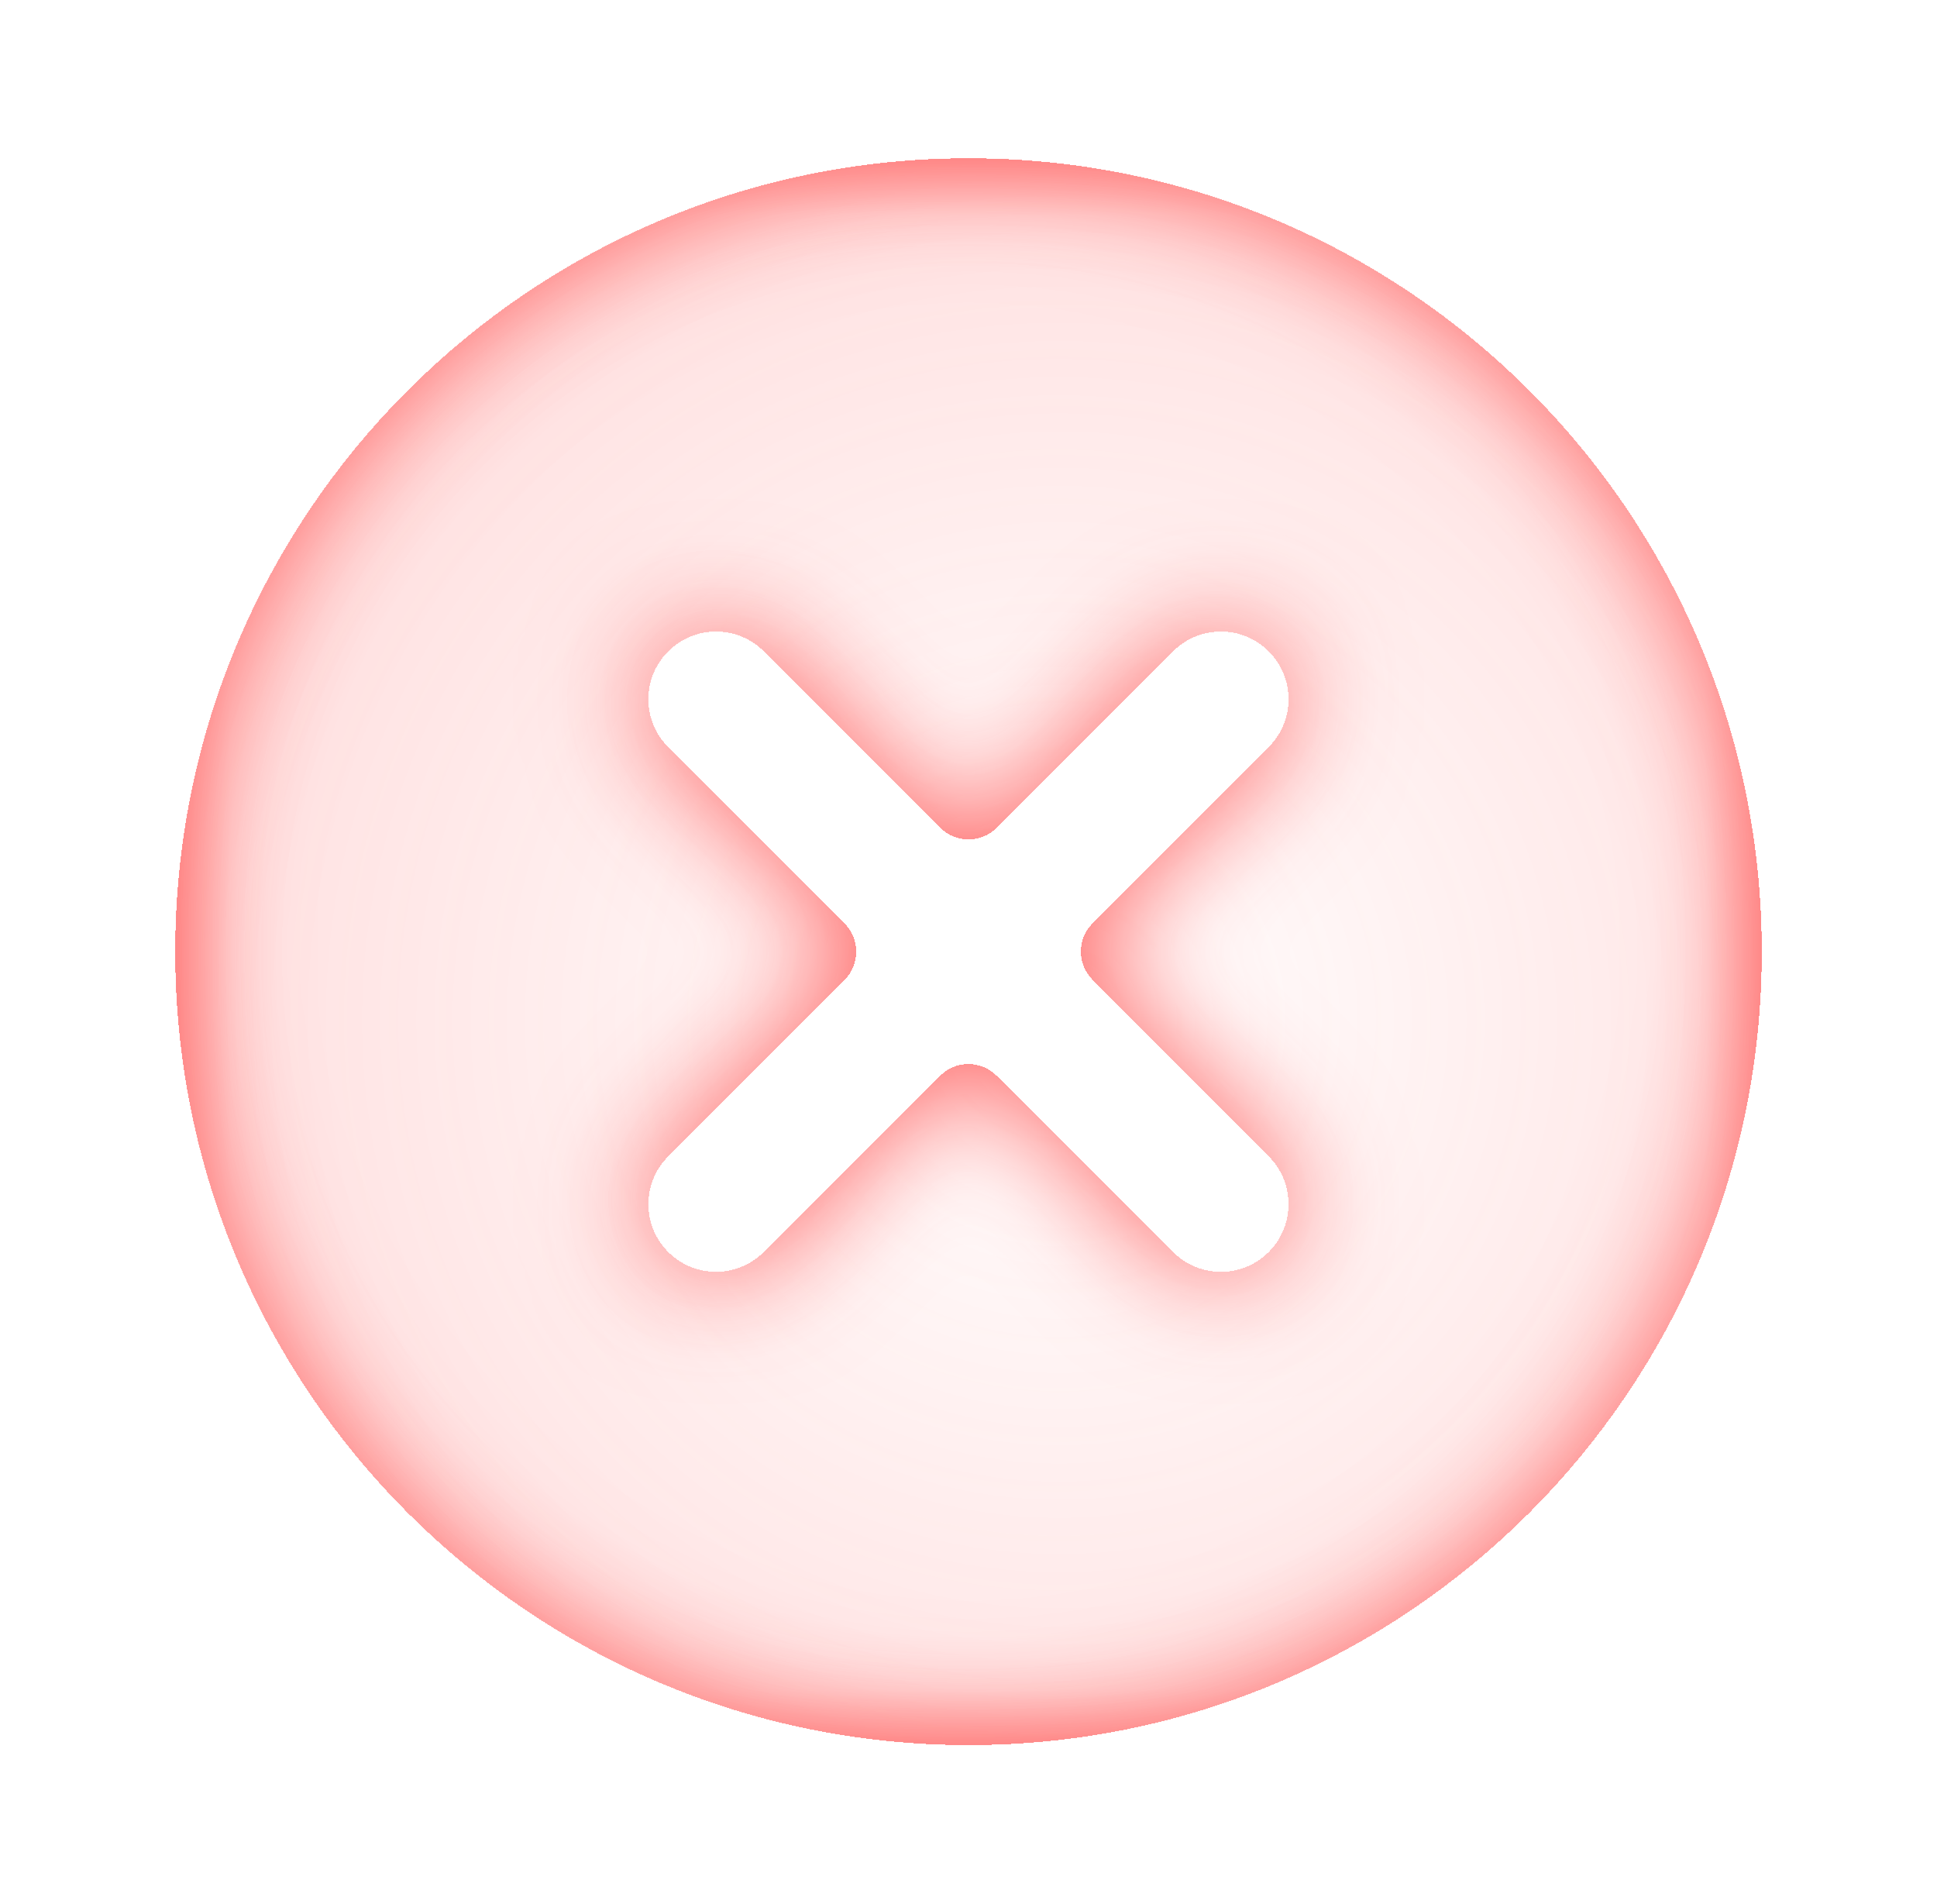
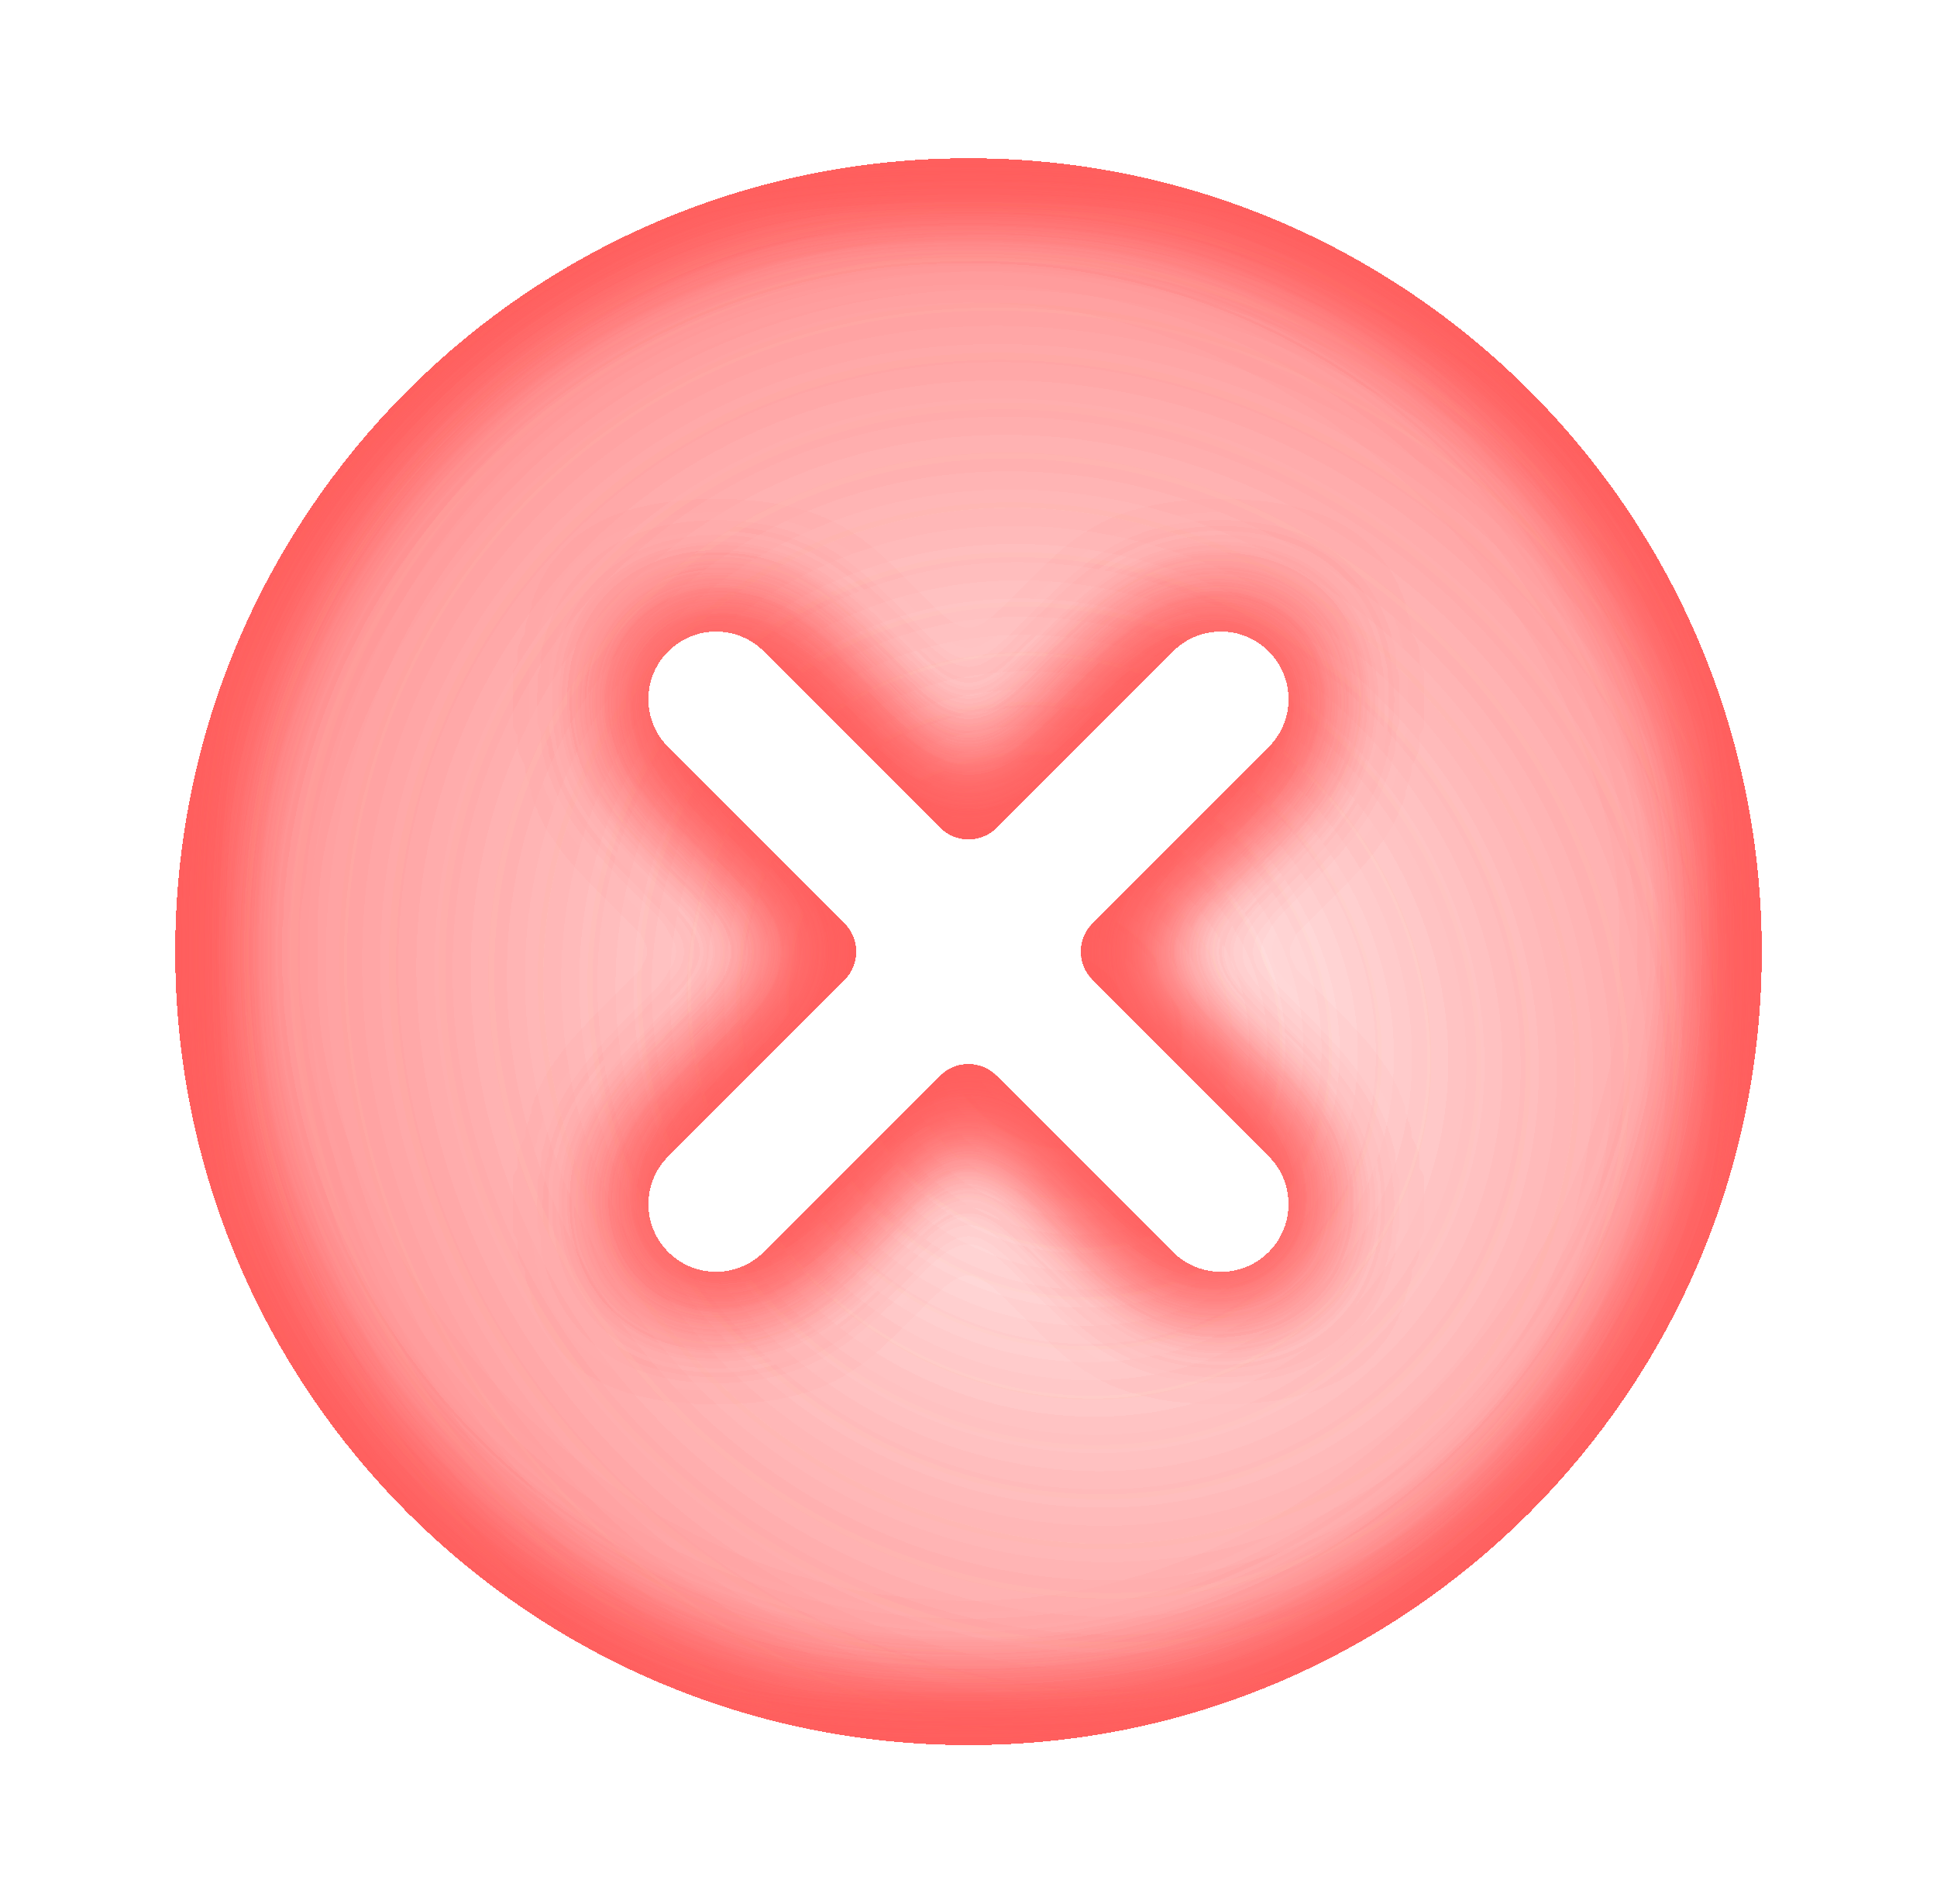
<svg xmlns="http://www.w3.org/2000/svg" width="57" height="56" viewBox="0 0 57 56" fill="none">
-   <g filter="url(#filter0_i_108_6769)">
-     <path d="M28.5 4.667C41.386 4.667 51.832 15.113 51.833 28C51.833 40.886 41.386 51.334 28.5 51.334C15.613 51.334 5.167 40.886 5.167 28C5.167 15.113 15.613 4.667 28.5 4.667ZM37.341 19.158C36.56 18.377 35.294 18.377 34.513 19.158L29.324 24.347C28.868 24.803 28.129 24.803 27.673 24.347L22.485 19.158C21.704 18.377 20.437 18.377 19.656 19.158C18.875 19.939 18.875 21.206 19.656 21.987L24.845 27.175C25.301 27.631 25.301 28.37 24.845 28.826L19.657 34.013L19.519 34.167C18.879 34.952 18.925 36.111 19.657 36.843C20.389 37.575 21.547 37.62 22.332 36.979L22.485 36.843L27.673 31.654C28.129 31.198 28.868 31.198 29.324 31.654L34.512 36.843L34.665 36.98C35.45 37.621 36.608 37.575 37.34 36.843C38.072 36.11 38.118 34.952 37.478 34.167L37.34 34.014L32.152 28.826C31.696 28.37 31.696 27.631 32.152 27.175L37.341 21.986C38.122 21.205 38.122 19.939 37.341 19.158Z" fill="url(#paint0_radial_108_6769)" />
+   <g filter="url(#filter0_i_108_6764)">
+     <path d="M28.5 4.667C41.386 4.667 51.832 15.113 51.833 28C51.833 40.886 41.386 51.334 28.5 51.334C15.613 51.334 5.167 40.886 5.167 28C5.167 15.113 15.613 4.667 28.5 4.667ZM37.341 19.158C36.56 18.377 35.294 18.377 34.513 19.158L29.324 24.347C28.868 24.803 28.129 24.803 27.673 24.347L22.485 19.158C21.704 18.377 20.437 18.377 19.656 19.158C18.875 19.939 18.875 21.206 19.656 21.987L24.845 27.175C25.301 27.631 25.301 28.37 24.845 28.826L19.657 34.013L19.519 34.167C18.879 34.952 18.925 36.111 19.657 36.843C20.389 37.575 21.547 37.62 22.332 36.979L22.485 36.843L27.673 31.654C28.129 31.198 28.868 31.198 29.324 31.654L34.512 36.843L34.665 36.98C35.45 37.621 36.608 37.575 37.34 36.843C38.072 36.11 38.118 34.952 37.478 34.167L37.34 34.014L32.152 28.826C31.696 28.37 31.696 27.631 32.152 27.175L37.341 21.986C38.122 21.205 38.122 19.939 37.341 19.158Z" fill="url(#paint0_radial_108_6764)" />
+   </g>
+   <g filter="url(#filter1_i_108_6764)">
+     <path d="M28.5 4.667C41.386 4.667 51.832 15.113 51.833 28C51.833 40.886 41.386 51.334 28.5 51.334C15.613 51.334 5.167 40.886 5.167 28C5.167 15.113 15.613 4.667 28.5 4.667ZM37.341 19.158C36.56 18.377 35.294 18.377 34.513 19.158L29.324 24.347C28.868 24.803 28.129 24.803 27.673 24.347L22.485 19.158C21.704 18.377 20.437 18.377 19.656 19.158C18.875 19.939 18.875 21.206 19.656 21.987L24.845 27.175C25.301 27.631 25.301 28.37 24.845 28.826L19.657 34.013L19.519 34.167C18.879 34.952 18.925 36.111 19.657 36.843C20.389 37.575 21.547 37.62 22.332 36.979L22.485 36.843L27.673 31.654C28.129 31.198 28.868 31.198 29.324 31.654L34.512 36.843L34.665 36.98C35.45 37.621 36.608 37.575 37.34 36.843C38.072 36.11 38.118 34.952 37.478 34.167L37.34 34.014L32.152 28.826C31.696 28.37 31.696 27.631 32.152 27.175L37.341 21.986C38.122 21.205 38.122 19.939 37.341 19.158Z" fill="url(#paint1_radial_108_6764)" />
+   </g>
+   <g filter="url(#filter2_i_108_6764)">
+     <path d="M28.5 4.667C41.386 4.667 51.832 15.113 51.833 28C51.833 40.886 41.386 51.334 28.5 51.334C15.613 51.334 5.167 40.886 5.167 28C5.167 15.113 15.613 4.667 28.5 4.667ZM37.341 19.158C36.56 18.377 35.294 18.377 34.513 19.158L29.324 24.347C28.868 24.803 28.129 24.803 27.673 24.347L22.485 19.158C21.704 18.377 20.437 18.377 19.656 19.158C18.875 19.939 18.875 21.206 19.656 21.987L24.845 27.175C25.301 27.631 25.301 28.37 24.845 28.826L19.657 34.013L19.519 34.167C18.879 34.952 18.925 36.111 19.657 36.843C20.389 37.575 21.547 37.62 22.332 36.979L22.485 36.843L27.673 31.654C28.129 31.198 28.868 31.198 29.324 31.654L34.512 36.843L34.665 36.98C35.45 37.621 36.608 37.575 37.34 36.843C38.072 36.11 38.118 34.952 37.478 34.167L37.34 34.014L32.152 28.826C31.696 28.37 31.696 27.631 32.152 27.175L37.341 21.986C38.122 21.205 38.122 19.939 37.341 19.158Z" fill="url(#paint2_radial_108_6764)" />
+   </g>
+   <g filter="url(#filter3_i_108_6764)">
+     <path d="M28.5 4.667C41.386 4.667 51.832 15.113 51.833 28C51.833 40.886 41.386 51.334 28.5 51.334C15.613 51.334 5.167 40.886 5.167 28C5.167 15.113 15.613 4.667 28.5 4.667ZM37.341 19.158C36.56 18.377 35.294 18.377 34.513 19.158L29.324 24.347C28.868 24.803 28.129 24.803 27.673 24.347L22.485 19.158C21.704 18.377 20.437 18.377 19.656 19.158C18.875 19.939 18.875 21.206 19.656 21.987L24.845 27.175C25.301 27.631 25.301 28.37 24.845 28.826L19.657 34.013L19.519 34.167C18.879 34.952 18.925 36.111 19.657 36.843C20.389 37.575 21.547 37.62 22.332 36.979L22.485 36.843L27.673 31.654C28.129 31.198 28.868 31.198 29.324 31.654L34.512 36.843L34.665 36.98C35.45 37.621 36.608 37.575 37.34 36.843C38.072 36.11 38.118 34.952 37.478 34.167L37.34 34.014L32.152 28.826C31.696 28.37 31.696 27.631 32.152 27.175L37.341 21.986C38.122 21.205 38.122 19.939 37.341 19.158Z" fill="url(#paint3_radial_108_6764)" />
+   </g>
+   <g filter="url(#filter4_i_108_6764)">
+     <path d="M28.5 4.667C41.386 4.667 51.832 15.113 51.833 28C51.833 40.886 41.386 51.334 28.5 51.334C15.613 51.334 5.167 40.886 5.167 28C5.167 15.113 15.613 4.667 28.5 4.667ZM37.341 19.158C36.56 18.377 35.294 18.377 34.513 19.158L29.324 24.347C28.868 24.803 28.129 24.803 27.673 24.347L22.485 19.158C21.704 18.377 20.437 18.377 19.656 19.158C18.875 19.939 18.875 21.206 19.656 21.987L24.845 27.175C25.301 27.631 25.301 28.37 24.845 28.826L19.657 34.013L19.519 34.167C18.879 34.952 18.925 36.111 19.657 36.843C20.389 37.575 21.547 37.62 22.332 36.979L22.485 36.843L27.673 31.654C28.129 31.198 28.868 31.198 29.324 31.654L34.512 36.843L34.665 36.98C35.45 37.621 36.608 37.575 37.34 36.843C38.072 36.11 38.118 34.952 37.478 34.167L37.34 34.014L32.152 28.826C31.696 28.37 31.696 27.631 32.152 27.175L37.341 21.986C38.122 21.205 38.122 19.939 37.341 19.158Z" fill="url(#paint4_radial_108_6764)" />
  </g>
  <defs>
-     <filter id="filter0_i_108_6769" x="5.167" y="4.667" width="46.666" height="46.667" filterUnits="userSpaceOnUse" color-interpolation-filters="sRGB">
+     <filter id="filter0_i_108_6764" x="5.167" y="4.667" width="46.666" height="46.667" filterUnits="userSpaceOnUse" color-interpolation-filters="sRGB">
      <feFlood flood-opacity="0" result="BackgroundImageFix" />
      <feBlend mode="normal" in="SourceGraphic" in2="BackgroundImageFix" result="shape" />
      <feColorMatrix in="SourceAlpha" type="matrix" values="0 0 0 0 0 0 0 0 0 0 0 0 0 0 0 0 0 0 127 0" result="hardAlpha" />
      <feOffset />
      <feGaussianBlur stdDeviation="1.75" />
      <feComposite in2="hardAlpha" operator="arithmetic" k2="-1" k3="1" />
      <feColorMatrix type="matrix" values="0 0 0 0 1 0 0 0 0 0.369 0 0 0 0 0.365 0 0 0 1 0" />
-       <feBlend mode="normal" in2="shape" result="effect1_innerShadow_108_6769" />
+       <feBlend mode="normal" in2="shape" result="effect1_innerShadow_108_6764" />
    </filter>
-     <radialGradient id="paint0_radial_108_6769" cx="0" cy="0" r="1" gradientUnits="userSpaceOnUse" gradientTransform="translate(31 30) rotate(91.6669) scale(130.217 130.38)">
+     <filter id="filter1_i_108_6764" x="5.167" y="4.667" width="46.666" height="46.667" filterUnits="userSpaceOnUse" color-interpolation-filters="sRGB">
+       <feFlood flood-opacity="0" result="BackgroundImageFix" />
+       <feBlend mode="normal" in="SourceGraphic" in2="BackgroundImageFix" result="shape" />
+       <feColorMatrix in="SourceAlpha" type="matrix" values="0 0 0 0 0 0 0 0 0 0 0 0 0 0 0 0 0 0 127 0" result="hardAlpha" />
+       <feOffset />
+       <feGaussianBlur stdDeviation="1.75" />
+       <feComposite in2="hardAlpha" operator="arithmetic" k2="-1" k3="1" />
+       <feColorMatrix type="matrix" values="0 0 0 0 1 0 0 0 0 0.369 0 0 0 0 0.365 0 0 0 1 0" />
+       <feBlend mode="normal" in2="shape" result="effect1_innerShadow_108_6764" />
+     </filter>
+     <filter id="filter2_i_108_6764" x="5.167" y="4.667" width="46.666" height="46.667" filterUnits="userSpaceOnUse" color-interpolation-filters="sRGB">
+       <feFlood flood-opacity="0" result="BackgroundImageFix" />
+       <feBlend mode="normal" in="SourceGraphic" in2="BackgroundImageFix" result="shape" />
+       <feColorMatrix in="SourceAlpha" type="matrix" values="0 0 0 0 0 0 0 0 0 0 0 0 0 0 0 0 0 0 127 0" result="hardAlpha" />
+       <feOffset />
+       <feGaussianBlur stdDeviation="1.75" />
+       <feComposite in2="hardAlpha" operator="arithmetic" k2="-1" k3="1" />
+       <feColorMatrix type="matrix" values="0 0 0 0 1 0 0 0 0 0.369 0 0 0 0 0.365 0 0 0 1 0" />
+       <feBlend mode="normal" in2="shape" result="effect1_innerShadow_108_6764" />
+     </filter>
+     <filter id="filter3_i_108_6764" x="5.167" y="4.667" width="46.666" height="46.667" filterUnits="userSpaceOnUse" color-interpolation-filters="sRGB">
+       <feFlood flood-opacity="0" result="BackgroundImageFix" />
+       <feBlend mode="normal" in="SourceGraphic" in2="BackgroundImageFix" result="shape" />
+       <feColorMatrix in="SourceAlpha" type="matrix" values="0 0 0 0 0 0 0 0 0 0 0 0 0 0 0 0 0 0 127 0" result="hardAlpha" />
+       <feOffset />
+       <feGaussianBlur stdDeviation="1.75" />
+       <feComposite in2="hardAlpha" operator="arithmetic" k2="-1" k3="1" />
+       <feColorMatrix type="matrix" values="0 0 0 0 1 0 0 0 0 0.369 0 0 0 0 0.365 0 0 0 1 0" />
+       <feBlend mode="normal" in2="shape" result="effect1_innerShadow_108_6764" />
+     </filter>
+     <filter id="filter4_i_108_6764" x="5.167" y="4.667" width="46.666" height="46.667" filterUnits="userSpaceOnUse" color-interpolation-filters="sRGB">
+       <feFlood flood-opacity="0" result="BackgroundImageFix" />
+       <feBlend mode="normal" in="SourceGraphic" in2="BackgroundImageFix" result="shape" />
+       <feColorMatrix in="SourceAlpha" type="matrix" values="0 0 0 0 0 0 0 0 0 0 0 0 0 0 0 0 0 0 127 0" result="hardAlpha" />
+       <feOffset />
+       <feGaussianBlur stdDeviation="1.75" />
+       <feComposite in2="hardAlpha" operator="arithmetic" k2="-1" k3="1" />
+       <feColorMatrix type="matrix" values="0 0 0 0 1 0 0 0 0 0.369 0 0 0 0 0.365 0 0 0 1 0" />
+       <feBlend mode="normal" in2="shape" result="effect1_innerShadow_108_6764" />
+     </filter>
+     <radialGradient id="paint0_radial_108_6764" cx="0" cy="0" r="1" gradientTransform="matrix(-3.7879 130.162 -130.223 -7.26318 31 30)" gradientUnits="userSpaceOnUse">
+       <stop stop-color="#FF5E5D" stop-opacity="0" />
+       <stop offset="1" stop-color="#FF5E5D" />
+     </radialGradient>
+     <radialGradient id="paint1_radial_108_6764" cx="0" cy="0" r="1" gradientTransform="matrix(-3.7879 130.162 -130.223 -7.26318 31 30)" gradientUnits="userSpaceOnUse">
+       <stop stop-color="#FF5E5D" stop-opacity="0" />
+       <stop offset="1" stop-color="#FF5E5D" />
+     </radialGradient>
+     <radialGradient id="paint2_radial_108_6764" cx="0" cy="0" r="1" gradientTransform="matrix(-3.7879 130.162 -130.223 -7.26318 31 30)" gradientUnits="userSpaceOnUse">
+       <stop stop-color="#FF5E5D" stop-opacity="0" />
+       <stop offset="1" stop-color="#FF5E5D" />
+     </radialGradient>
+     <radialGradient id="paint3_radial_108_6764" cx="0" cy="0" r="1" gradientTransform="matrix(-3.7879 130.162 -130.223 -7.26318 31 30)" gradientUnits="userSpaceOnUse">
+       <stop stop-color="#FF5E5D" stop-opacity="0" />
+       <stop offset="1" stop-color="#FF5E5D" />
+     </radialGradient>
+     <radialGradient id="paint4_radial_108_6764" cx="0" cy="0" r="1" gradientTransform="matrix(-3.7879 130.162 -130.223 -7.26318 31 30)" gradientUnits="userSpaceOnUse">
      <stop stop-color="#FF5E5D" stop-opacity="0" />
      <stop offset="1" stop-color="#FF5E5D" />
    </radialGradient>
  </defs>
</svg>
